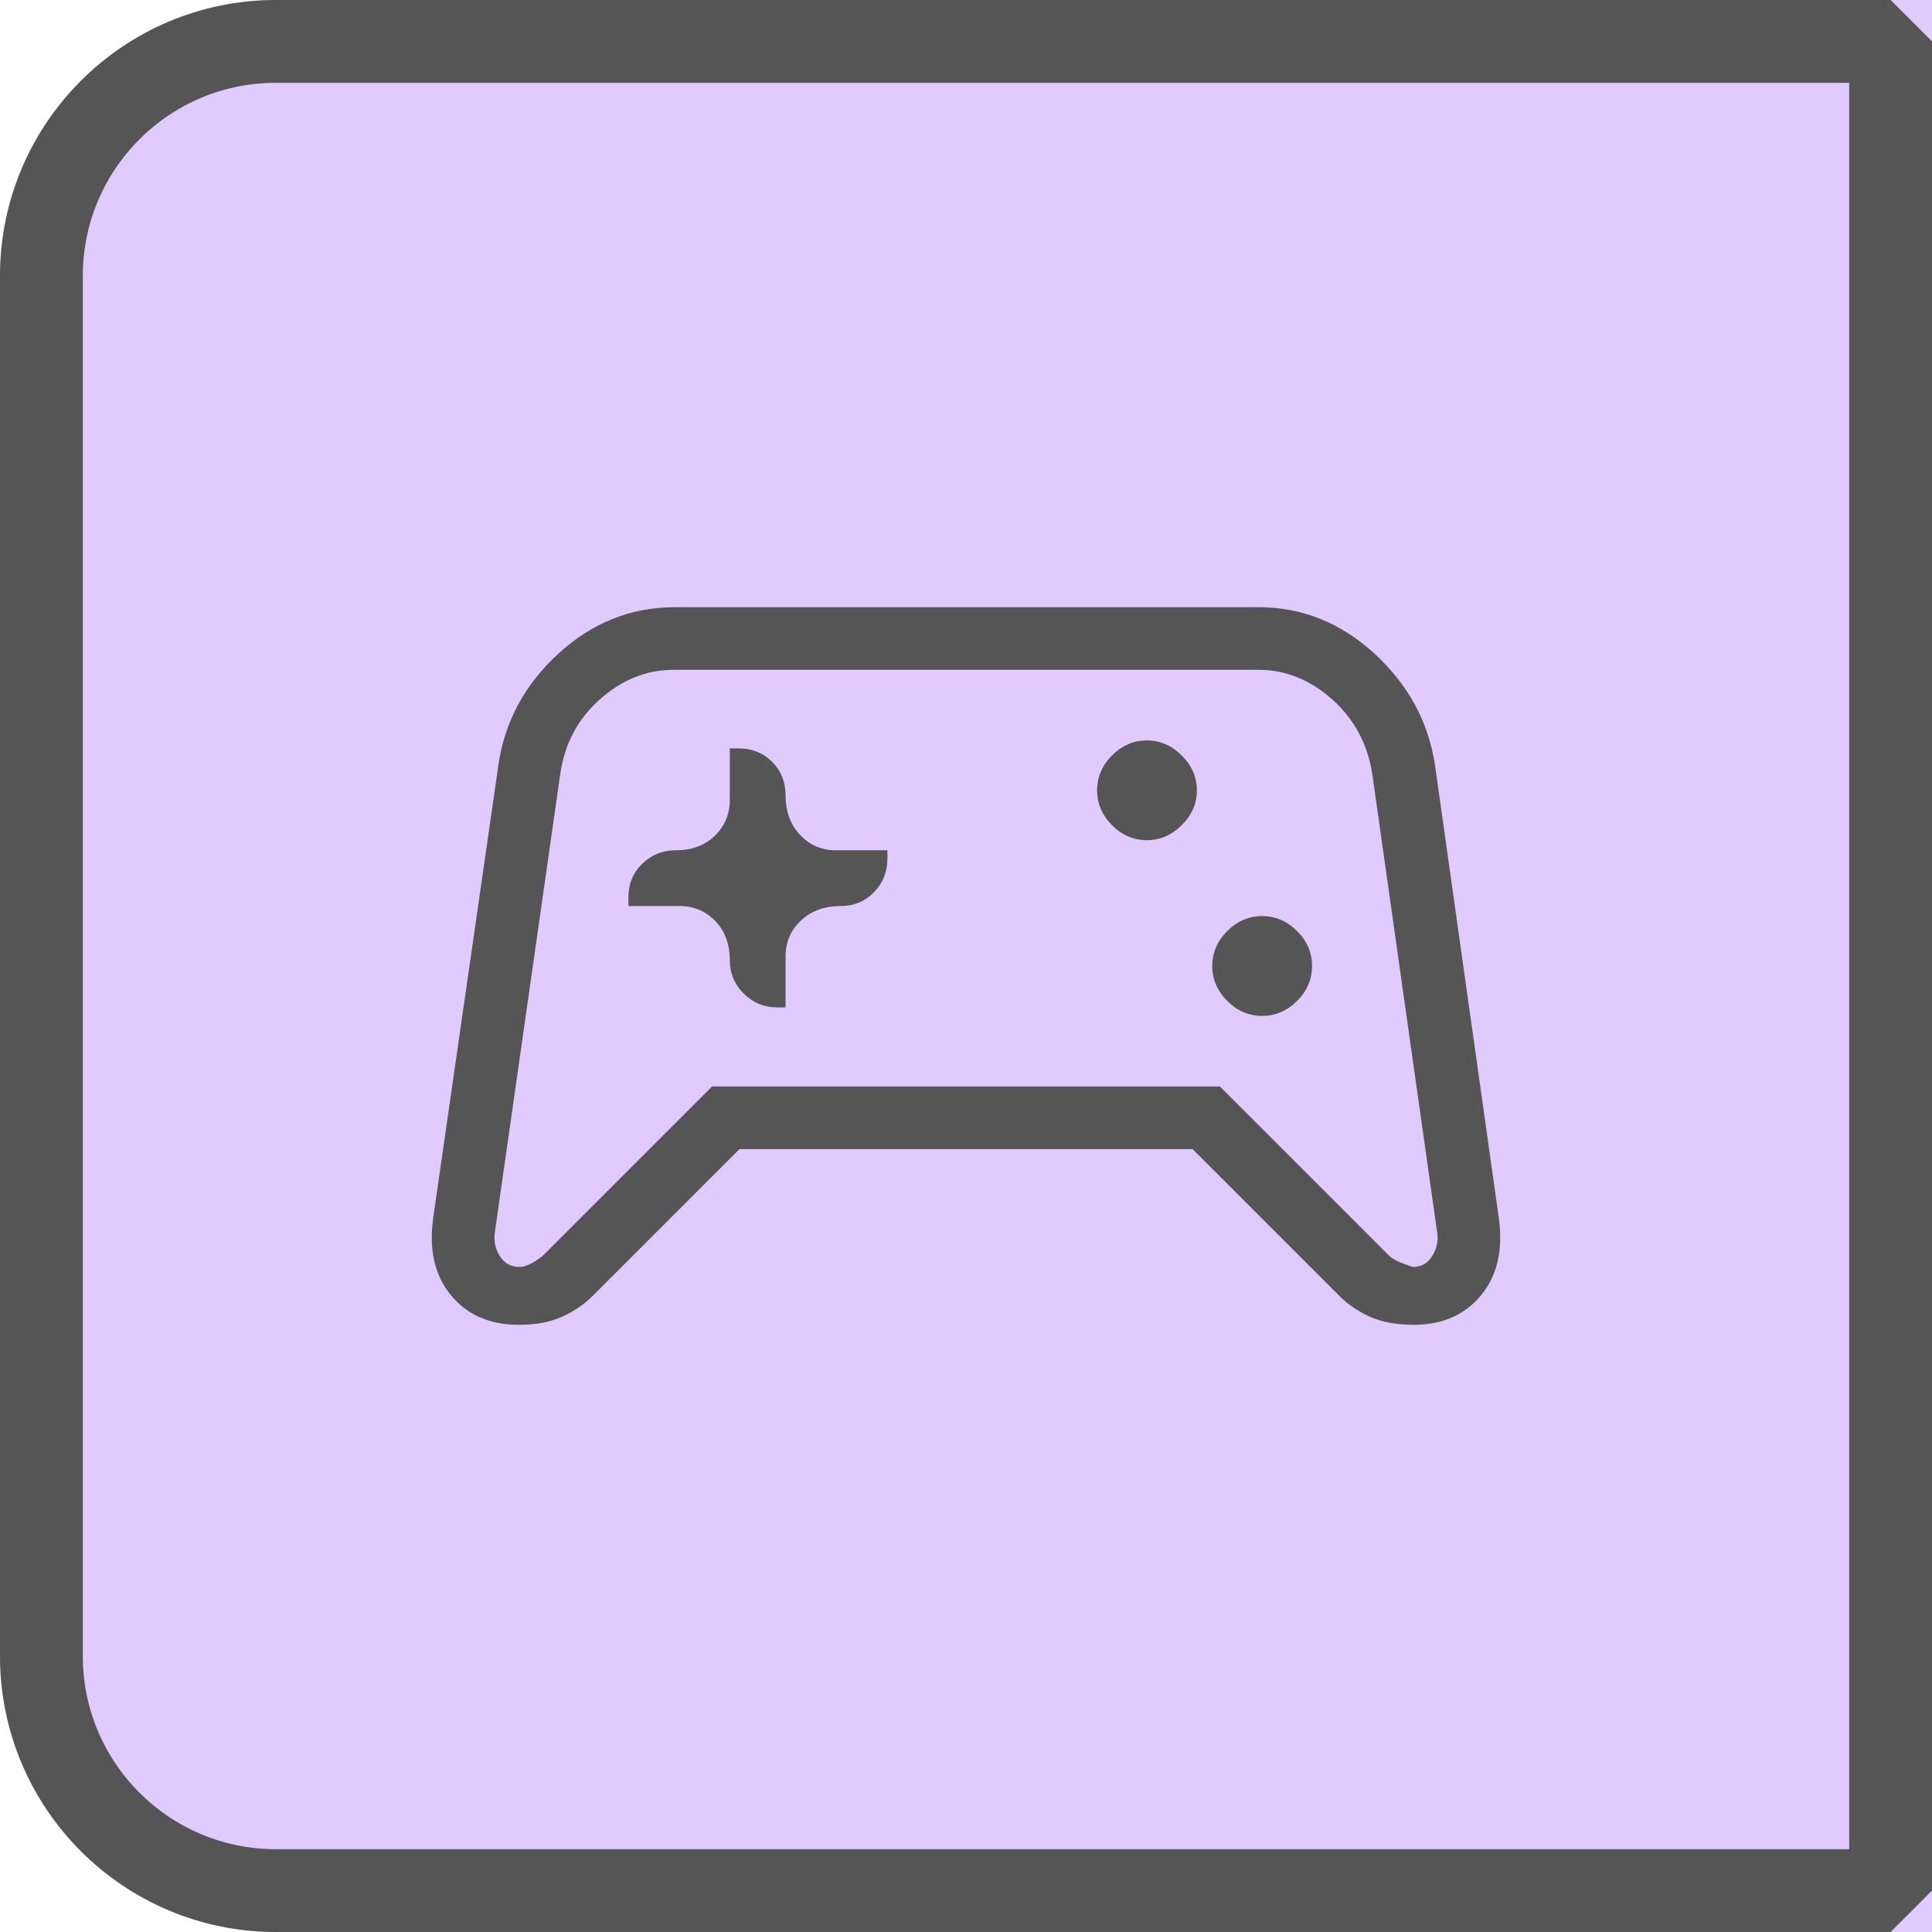
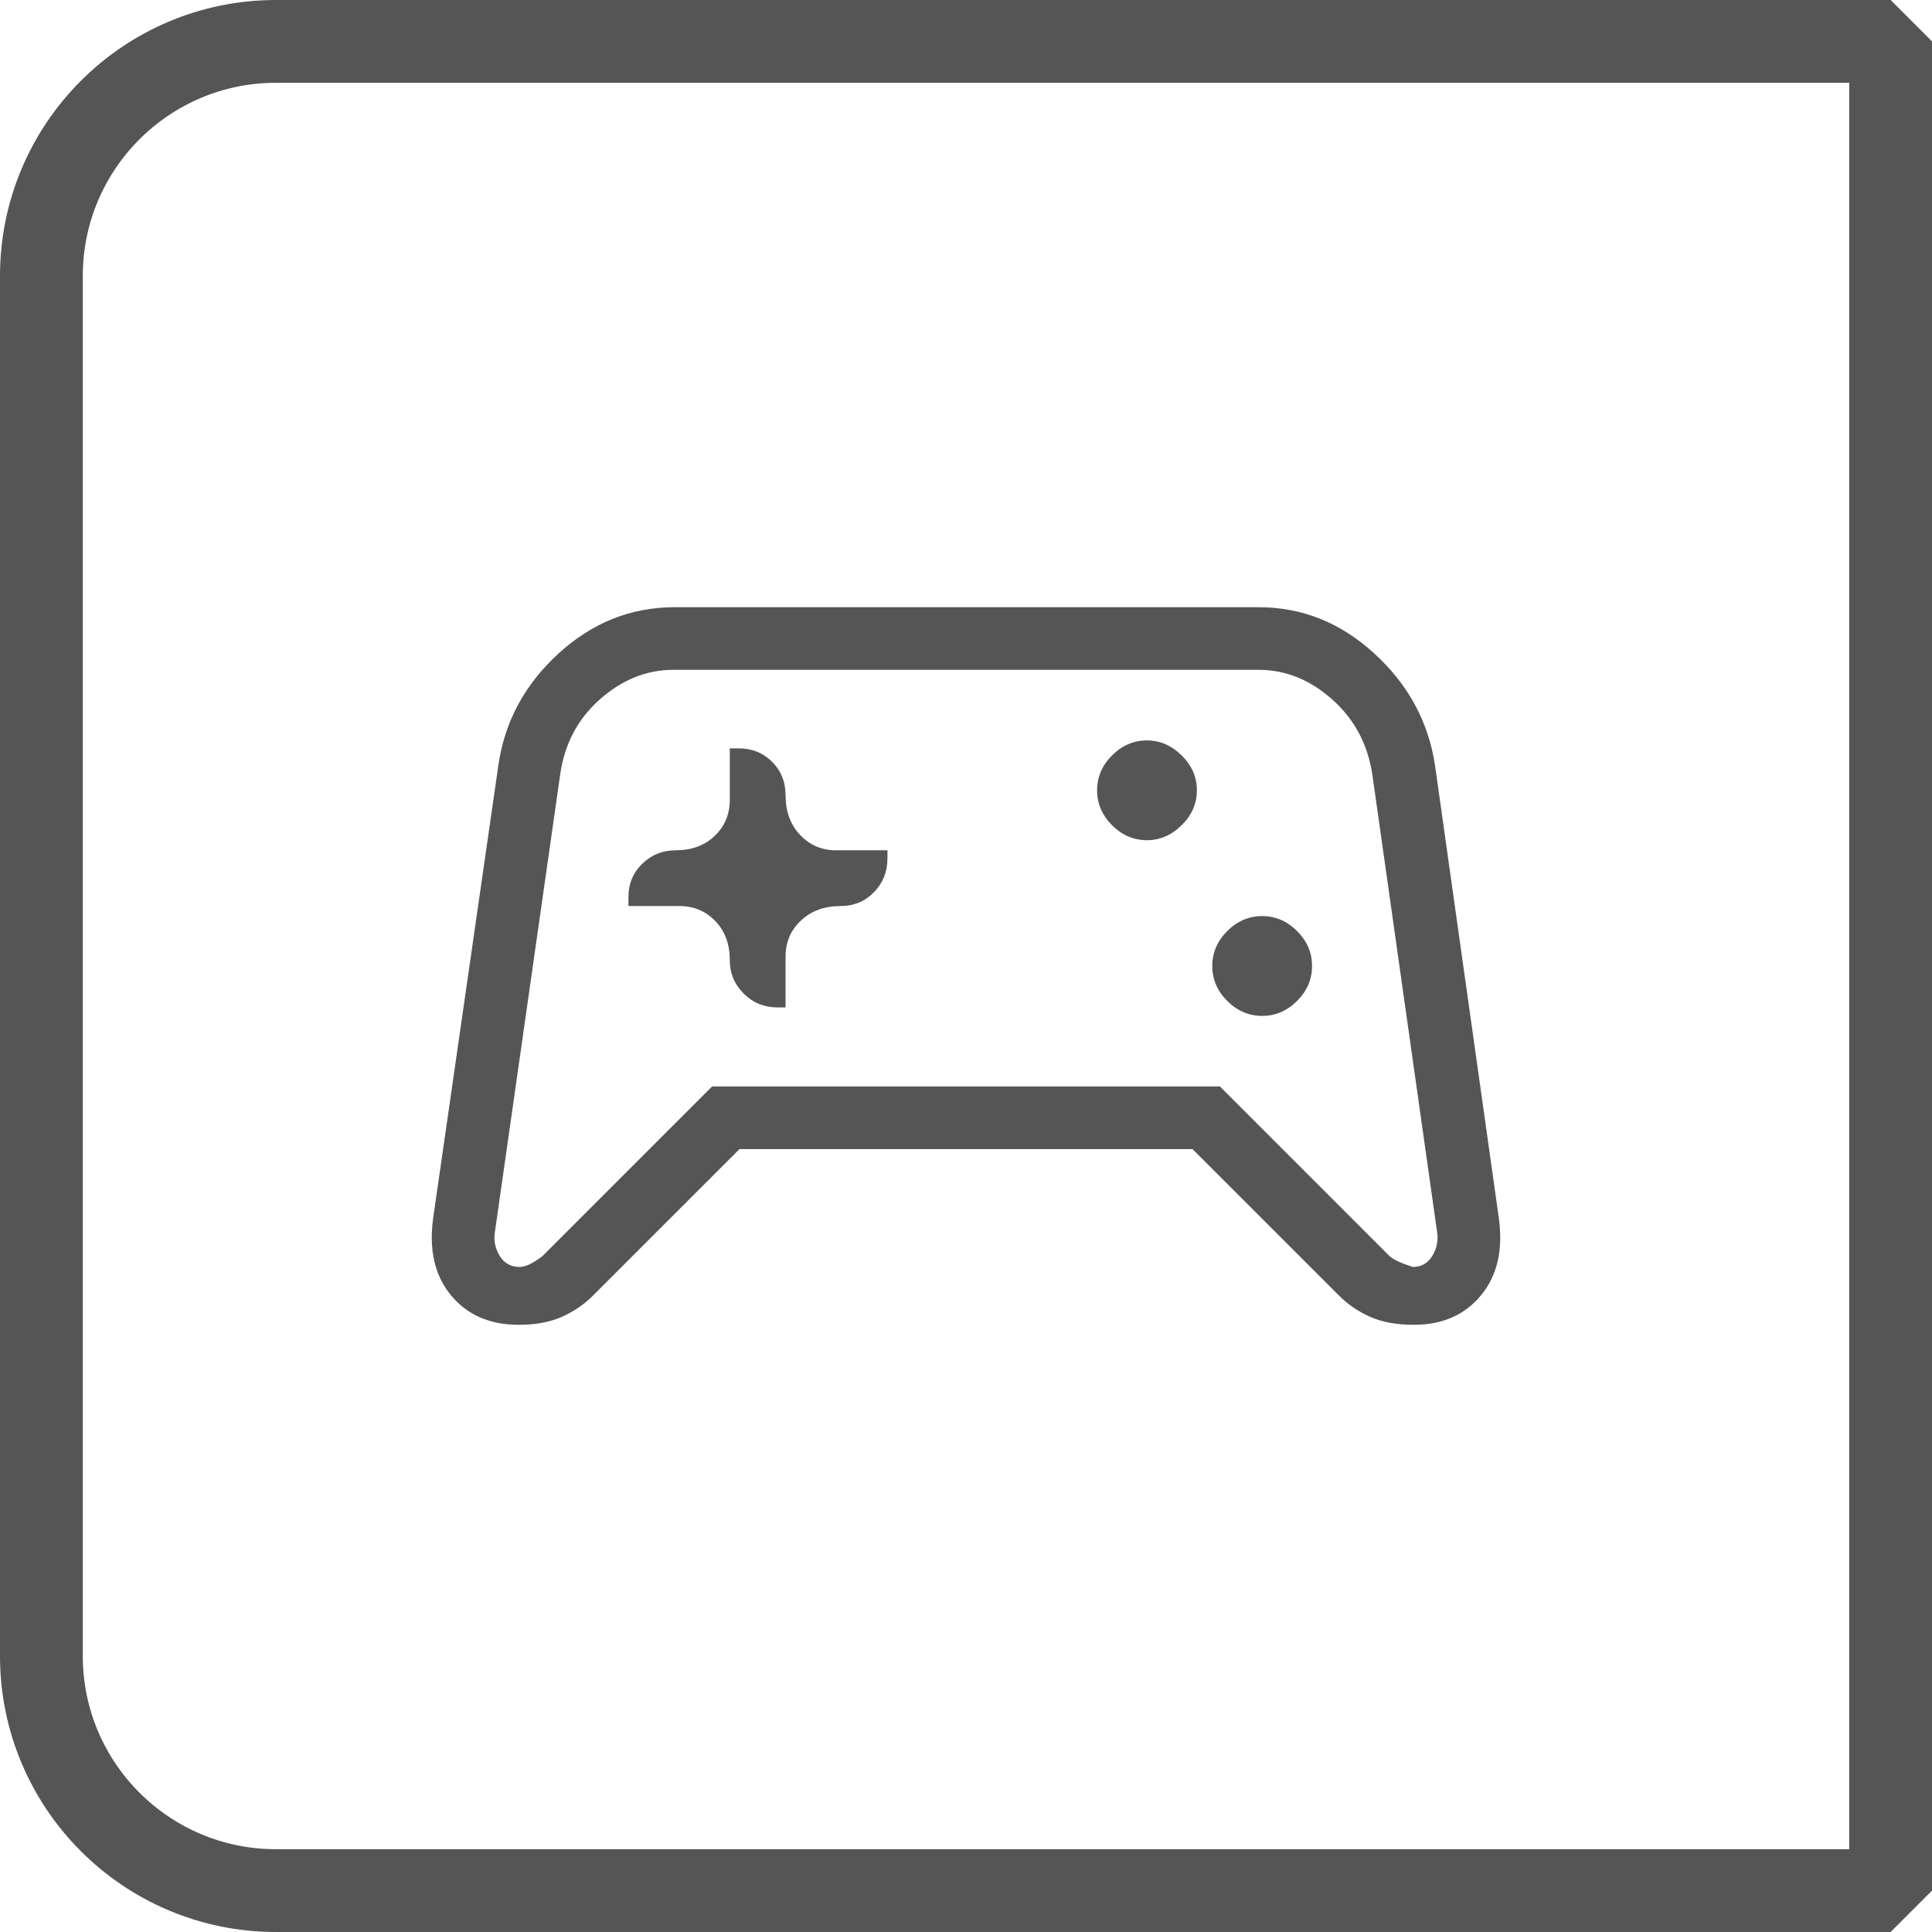
<svg xmlns="http://www.w3.org/2000/svg" width="70" height="70" viewBox="0 0 70 70" fill="none">
-   <path d="M0 10C0 4.477 4.477 0 10 0H70V70H10C4.477 70 0 65.523 0 60V10Z" fill="#E1CAFE" />
  <path d="M1.5 10C1.5 5.306 5.306 1.5 10 1.5H68.5V68.5H10C5.306 68.5 1.5 64.694 1.5 60V10Z" stroke="#555555" stroke-width="3" stroke-linejoin="bevel" />
-   <path d="M18.792 48C17.744 48 16.925 47.642 16.337 46.927C15.748 46.212 15.535 45.277 15.696 44.123L18.058 27.719C18.286 26.145 19.012 24.798 20.235 23.679C21.458 22.56 22.863 22 24.45 22H45.6C47.174 22 48.573 22.56 49.796 23.679C51.019 24.798 51.751 26.145 51.992 27.719L54.304 44.123C54.465 45.277 54.252 46.212 53.663 46.927C53.075 47.642 52.263 48 51.227 48C50.601 48 50.073 47.904 49.642 47.712C49.212 47.519 48.839 47.265 48.523 46.95L43.208 41.635H26.792L21.477 46.95C21.162 47.265 20.788 47.519 20.358 47.712C19.927 47.904 19.405 48 18.792 48ZM19.654 45.511L25.8 39.365H44.2L50.346 45.511C50.487 45.64 50.768 45.77 51.188 45.904C51.501 45.904 51.739 45.767 51.902 45.492C52.065 45.218 52.119 44.924 52.065 44.611L49.723 28.065C49.556 26.963 49.071 26.055 48.267 25.34C47.463 24.626 46.574 24.269 45.6 24.269H24.4C23.426 24.269 22.537 24.626 21.733 25.34C20.929 26.055 20.45 26.963 20.296 28.065L17.935 44.611C17.881 44.924 17.935 45.218 18.098 45.492C18.261 45.767 18.505 45.904 18.831 45.904C19.038 45.904 19.313 45.773 19.654 45.511ZM45.731 36.808C46.213 36.808 46.635 36.627 46.996 36.265C47.358 35.904 47.538 35.482 47.538 35C47.538 34.518 47.358 34.096 46.996 33.735C46.635 33.373 46.213 33.192 45.731 33.192C45.249 33.192 44.827 33.373 44.465 33.735C44.104 34.096 43.923 34.518 43.923 35C43.923 35.482 44.104 35.904 44.465 36.265C44.827 36.627 45.249 36.808 45.731 36.808ZM41.558 30.442C42.027 30.442 42.446 30.262 42.813 29.9C43.181 29.538 43.365 29.117 43.365 28.635C43.365 28.153 43.181 27.731 42.813 27.369C42.446 27.008 42.027 26.827 41.558 26.827C41.076 26.827 40.654 27.008 40.292 27.369C39.931 27.731 39.75 28.153 39.75 28.635C39.75 29.117 39.931 29.538 40.292 29.9C40.654 30.262 41.076 30.442 41.558 30.442ZM22.769 32.827H24.611C25.132 32.827 25.567 33.008 25.917 33.371C26.267 33.734 26.442 34.208 26.442 34.792C26.442 35.261 26.61 35.663 26.944 35.998C27.279 36.333 27.687 36.5 28.169 36.5H28.462V34.658C28.462 34.137 28.648 33.702 29.021 33.352C29.394 33.002 29.873 32.827 30.458 32.827C30.94 32.827 31.343 32.66 31.667 32.325C31.992 31.99 32.154 31.582 32.154 31.1V30.808H30.292C29.772 30.808 29.337 30.621 28.986 30.248C28.637 29.875 28.462 29.396 28.462 28.812C28.462 28.329 28.299 27.926 27.975 27.602C27.651 27.278 27.247 27.115 26.765 27.115H26.442V28.977C26.442 29.497 26.261 29.933 25.898 30.283C25.535 30.633 25.062 30.808 24.477 30.808C24.008 30.808 23.606 30.97 23.271 31.294C22.937 31.619 22.769 32.022 22.769 32.504V32.827Z" fill="#555555" />
+   <path d="M18.792 48C17.744 48 16.925 47.642 16.337 46.927C15.748 46.212 15.535 45.277 15.696 44.123L18.058 27.719C18.286 26.145 19.012 24.798 20.235 23.679C21.458 22.56 22.863 22 24.45 22H45.6C47.174 22 48.573 22.56 49.796 23.679C51.019 24.798 51.751 26.145 51.992 27.719L54.304 44.123C54.465 45.277 54.252 46.212 53.663 46.927C53.075 47.642 52.263 48 51.227 48C50.601 48 50.073 47.904 49.642 47.711C49.212 47.519 48.839 47.265 48.523 46.95L43.208 41.635H26.792L21.477 46.95C21.162 47.265 20.788 47.519 20.358 47.711C19.927 47.904 19.405 48 18.792 48ZM19.654 45.511L25.8 39.365H44.2L50.346 45.511C50.487 45.64 50.768 45.77 51.188 45.904C51.501 45.904 51.739 45.767 51.902 45.492C52.065 45.218 52.119 44.924 52.065 44.611L49.723 28.065C49.556 26.963 49.071 26.055 48.267 25.34C47.463 24.626 46.574 24.269 45.6 24.269H24.4C23.426 24.269 22.537 24.626 21.733 25.34C20.929 26.055 20.45 26.963 20.296 28.065L17.935 44.611C17.881 44.924 17.935 45.218 18.098 45.492C18.261 45.767 18.505 45.904 18.831 45.904C19.038 45.904 19.313 45.773 19.654 45.511ZM45.731 36.808C46.213 36.808 46.635 36.627 46.996 36.265C47.358 35.904 47.538 35.482 47.538 35C47.538 34.518 47.358 34.096 46.996 33.735C46.635 33.373 46.213 33.192 45.731 33.192C45.249 33.192 44.827 33.373 44.465 33.735C44.104 34.096 43.923 34.518 43.923 35C43.923 35.482 44.104 35.904 44.465 36.265C44.827 36.627 45.249 36.808 45.731 36.808ZM41.558 30.442C42.027 30.442 42.446 30.262 42.813 29.9C43.181 29.538 43.365 29.117 43.365 28.635C43.365 28.153 43.181 27.731 42.813 27.369C42.446 27.008 42.027 26.827 41.558 26.827C41.076 26.827 40.654 27.008 40.292 27.369C39.931 27.731 39.75 28.153 39.75 28.635C39.75 29.117 39.931 29.538 40.292 29.9C40.654 30.262 41.076 30.442 41.558 30.442ZM22.769 32.827H24.611C25.132 32.827 25.567 33.008 25.917 33.371C26.267 33.734 26.442 34.208 26.442 34.792C26.442 35.261 26.61 35.663 26.944 35.998C27.279 36.333 27.687 36.5 28.169 36.5H28.462V34.658C28.462 34.137 28.648 33.702 29.021 33.352C29.394 33.002 29.873 32.827 30.458 32.827C30.94 32.827 31.343 32.66 31.667 32.325C31.992 31.99 32.154 31.582 32.154 31.1V30.808H30.292C29.772 30.808 29.337 30.621 28.986 30.248C28.637 29.875 28.462 29.396 28.462 28.811C28.462 28.329 28.299 27.926 27.975 27.602C27.651 27.278 27.247 27.115 26.765 27.115H26.442V28.977C26.442 29.497 26.261 29.933 25.898 30.283C25.535 30.633 25.062 30.808 24.477 30.808C24.008 30.808 23.606 30.97 23.271 31.294C22.937 31.619 22.769 32.022 22.769 32.504V32.827Z" fill="#555555" />
</svg>
